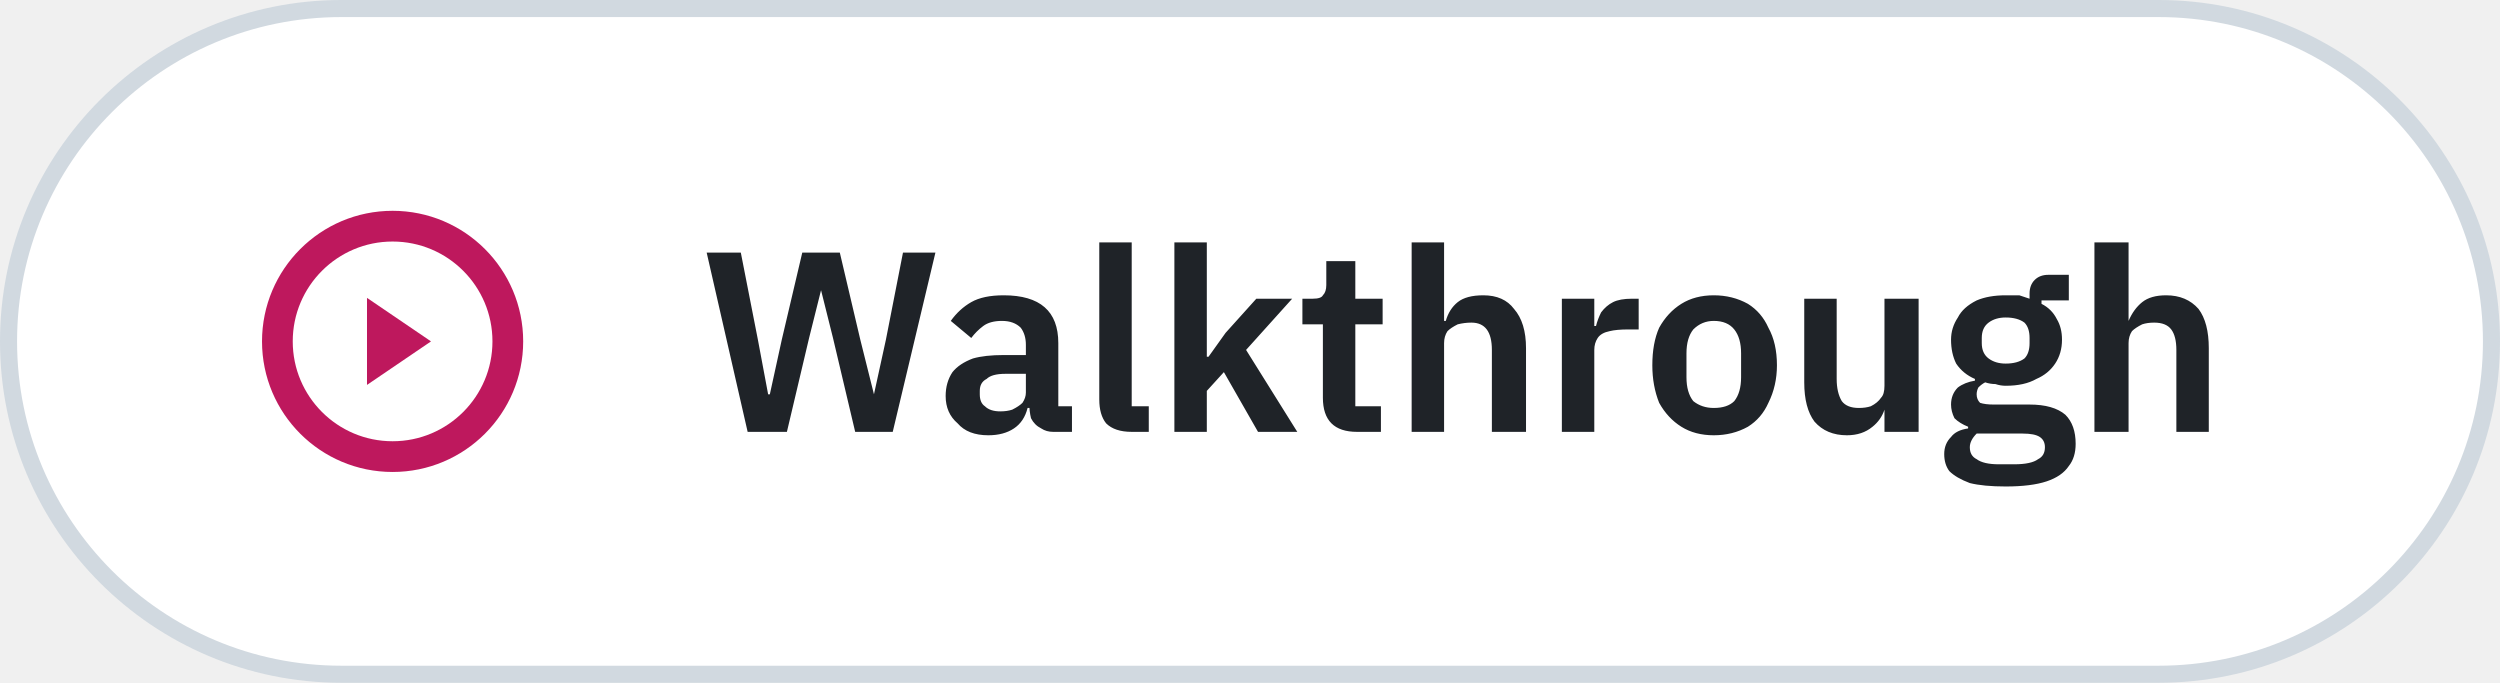
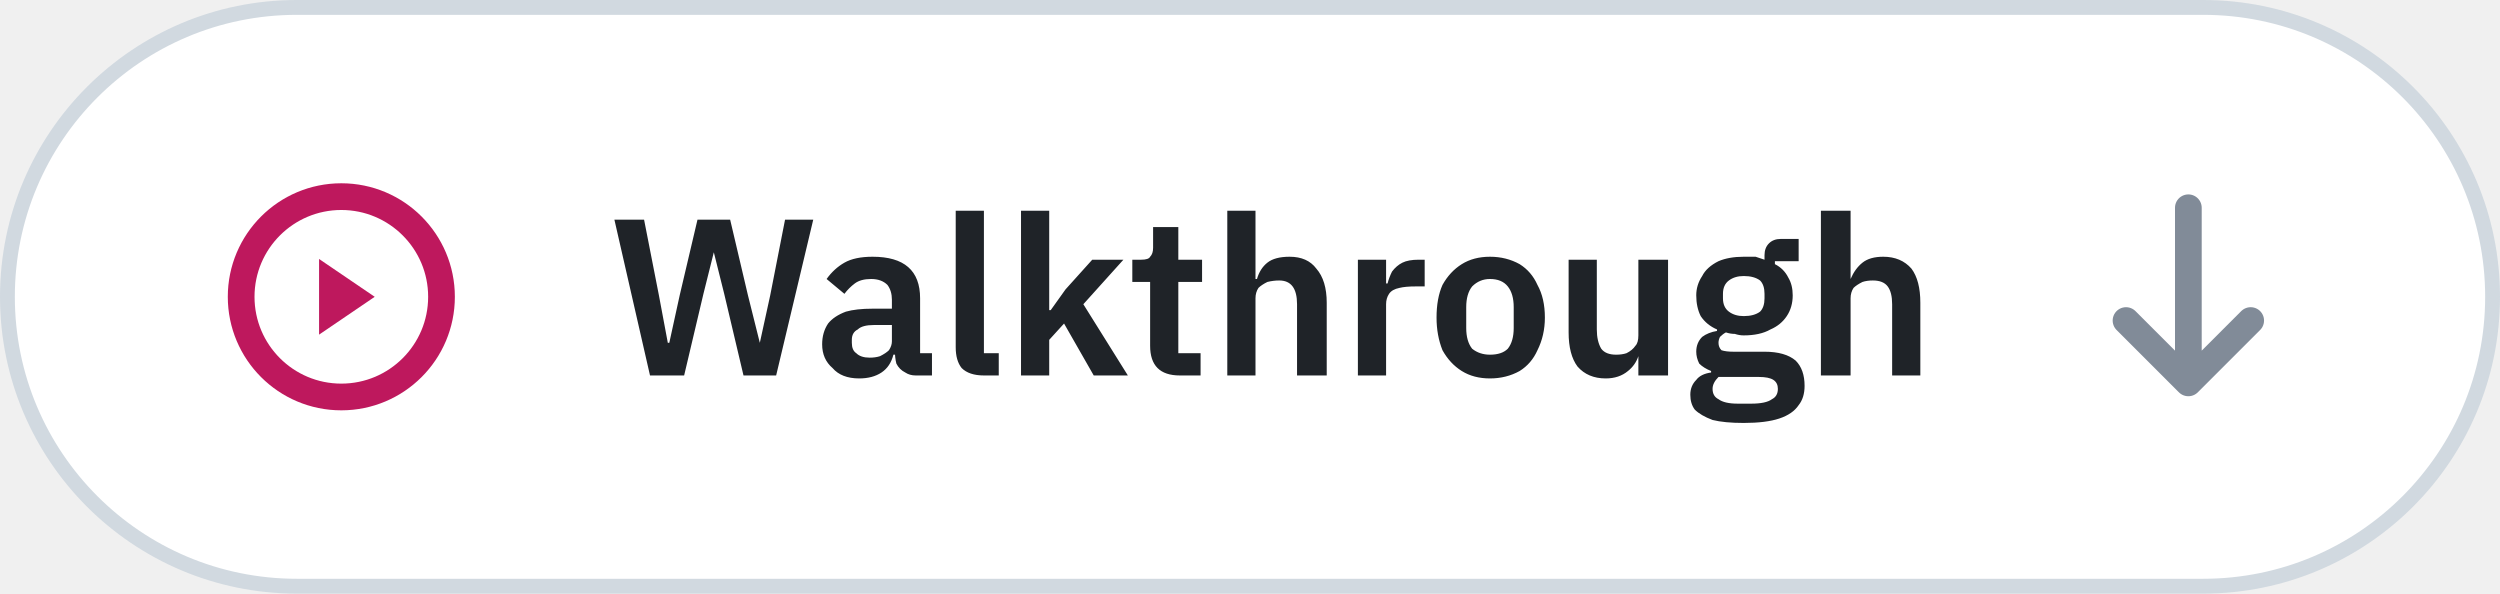
- <svg xmlns="http://www.w3.org/2000/svg" viewBox="0 0 146.46 40" width="146.46" height="40" role="img" aria-label="Walkthrough">
-   <rect x="0.5" y="0.5" width="145.46" height="39" rx="19.5" fill="#FFFFFF" stroke="#D1D9E0" stroke-width="1" />
+ <svg xmlns="http://www.w3.org/2000/svg" viewBox="0 0 168.46 40" width="168.46" height="40" role="img" aria-label="Walkthrough">
+   <rect x="0.5" y="0.5" width="167.46" height="39" rx="19.5" fill="#FFFFFF" stroke="#D1D9E0" stroke-width="1" />
  <g transform="translate(14 11) scale(0.75)" fill="none" stroke="#BE185D" stroke-width="2.4" stroke-linecap="round" stroke-linejoin="round">
    <circle cx="12" cy="12" r="9" />
    <path d="M10 8.6l5 3.4-5 3.4z" fill="#BE185D" stroke="none" />
  </g>
  <path d="M46.1 25.3H43.8L41.4 14.8H43.4L44.4 19.9L45 23.1H45.1L45.8 19.9L47 14.8H49.2L50.4 19.9L51.2 23.1H51.2L51.9 19.9L52.9 14.8H54.8L52.3 25.3H50.1L48.8 19.8L48.1 17H48.1L47.4 19.8ZM62.8 25.3H61.7Q61.3 25.3 61 25.1Q60.6 24.9 60.4 24.5Q60.3 24.1 60.3 23.6V23.4L60.7 23.9H60.2Q60 24.7 59.4 25.1Q58.8 25.5 57.9 25.5Q56.7 25.5 56.1 24.8Q55.4 24.2 55.4 23.2Q55.4 22.4 55.8 21.8Q56.2 21.3 57 21Q57.7 20.8 58.8 20.8H60.1V20.2Q60.1 19.6 59.8 19.2Q59.4 18.8 58.7 18.8Q58 18.8 57.6 19.1Q57.2 19.4 56.9 19.8L55.7 18.8Q56.2 18.1 56.9 17.7Q57.6 17.3 58.8 17.3Q60.4 17.3 61.2 18Q62 18.7 62 20.1V23.8H62.8ZM60.1 21.9H58.9Q58.1 21.9 57.8 22.2Q57.4 22.4 57.4 22.9V23.1Q57.4 23.6 57.7 23.8Q58 24.1 58.6 24.1Q59 24.1 59.3 24Q59.7 23.8 59.9 23.6Q60.1 23.3 60.1 23ZM67.3 25.3H66.3Q65.3 25.3 64.8 24.8Q64.4 24.3 64.4 23.4V14.2H66.3V23.8H67.3ZM68.8 25.3V14.2H70.7V19.3V20.9H70.8L71.8 19.5L73.6 17.5H75.7L73 20.5L76 25.3H73.7L71.7 21.8L70.7 22.9V25.3ZM80.9 25.3H79.5Q78.5 25.3 78 24.8Q77.5 24.3 77.5 23.3V19H76.3V17.5H76.9Q77.4 17.5 77.5 17.3Q77.7 17.1 77.7 16.7V15.3H79.4V17.5H81V19H79.4V23.8H80.9ZM82.7 25.3V14.2H84.6V18.8H84.7Q84.9 18.1 85.4 17.7Q85.9 17.3 86.9 17.3Q88.1 17.3 88.7 18.1Q89.4 18.9 89.4 20.4V25.3H87.4V20.5Q87.4 19.7 87.1 19.3Q86.8 18.9 86.2 18.9Q85.8 18.9 85.4 19Q85 19.2 84.8 19.4Q84.6 19.7 84.6 20.1V25.3ZM93.4 25.3H91.5V17.5H93.4V19.1H93.5Q93.6 18.7 93.8 18.3Q94.1 17.9 94.5 17.7Q94.9 17.5 95.6 17.5H96V19.3H95.4Q94.7 19.3 94.3 19.4Q93.8 19.5 93.6 19.8Q93.4 20.1 93.4 20.5ZM100.4 25.5Q99.3 25.5 98.5 25Q97.7 24.5 97.2 23.6Q96.8 22.6 96.8 21.4Q96.8 20.1 97.2 19.2Q97.7 18.3 98.5 17.8Q99.3 17.3 100.4 17.3Q101.5 17.3 102.4 17.8Q103.2 18.3 103.6 19.2Q104.1 20.1 104.1 21.4Q104.1 22.6 103.6 23.6Q103.2 24.5 102.4 25Q101.5 25.5 100.4 25.5ZM100.4 23.9Q101.2 23.9 101.6 23.5Q102 23 102 22.1V20.7Q102 19.8 101.6 19.3Q101.2 18.8 100.4 18.8Q99.7 18.8 99.2 19.3Q98.8 19.8 98.8 20.7V22.1Q98.8 23 99.2 23.5Q99.7 23.9 100.4 23.9ZM110.4 25.3V24H110.4Q110.2 24.6 109.7 25Q109.1 25.5 108.2 25.5Q107 25.5 106.3 24.7Q105.7 23.9 105.7 22.4V17.5H107.6V22.2Q107.6 23 107.9 23.5Q108.2 23.9 108.9 23.9Q109.3 23.9 109.6 23.8Q110 23.6 110.2 23.3Q110.4 23.1 110.4 22.6V17.5H112.4V25.3ZM121.6 26Q121.6 26.8 121.2 27.3Q120.8 27.9 119.9 28.2Q119 28.5 117.5 28.5Q116.2 28.5 115.4 28.3Q114.6 28 114.2 27.6Q113.9 27.2 113.9 26.6Q113.9 26 114.3 25.6Q114.6 25.2 115.3 25.1V25Q114.8 24.8 114.5 24.5Q114.3 24.1 114.3 23.7Q114.3 23.1 114.7 22.7Q115.1 22.4 115.7 22.3V22.2Q115 21.9 114.6 21.3Q114.3 20.7 114.3 19.9Q114.3 19.2 114.7 18.6Q115 18 115.8 17.6Q116.5 17.3 117.5 17.3Q117.9 17.3 118.3 17.3Q118.6 17.4 118.9 17.5V17.2Q118.9 16.7 119.2 16.4Q119.5 16.1 120 16.1H121.2V17.6H119.6V17.8Q120.2 18.1 120.5 18.7Q120.8 19.2 120.8 19.9Q120.8 20.7 120.4 21.3Q120 21.9 119.3 22.2Q118.6 22.6 117.5 22.6Q117.2 22.6 116.9 22.5Q116.6 22.5 116.3 22.4Q116.1 22.5 115.9 22.7Q115.8 22.9 115.8 23.1Q115.8 23.4 116 23.6Q116.3 23.7 116.8 23.7H118.9Q120.3 23.7 121 24.3Q121.6 24.9 121.6 26ZM119.8 26.2Q119.8 25.8 119.5 25.6Q119.2 25.4 118.5 25.4H115.8Q115.6 25.6 115.5 25.8Q115.4 26 115.4 26.2Q115.4 26.7 115.8 26.9Q116.2 27.2 117.1 27.2H118Q119 27.2 119.4 26.9Q119.8 26.7 119.8 26.2ZM117.5 21.3Q118.2 21.3 118.6 21Q118.9 20.7 118.9 20.1V19.8Q118.9 19.2 118.6 18.9Q118.2 18.6 117.5 18.6Q116.9 18.6 116.5 18.9Q116.1 19.2 116.1 19.8V20.1Q116.1 20.7 116.5 21Q116.9 21.3 117.5 21.3ZM122.7 25.3V14.2H124.7V18.8H124.7Q125 18.1 125.5 17.7Q126 17.3 126.9 17.3Q128.1 17.3 128.8 18.1Q129.4 18.9 129.4 20.4V25.3H127.5V20.5Q127.5 19.7 127.2 19.3Q126.9 18.9 126.2 18.9Q125.8 18.9 125.5 19Q125.1 19.2 124.9 19.4Q124.7 19.7 124.7 20.1V25.3Z" fill="#1F2328" />
+   <path d="M147.46 14v11.5M143.26 21.6l4.2 4.2 4.2-4.2" fill="none" stroke="#818B98" stroke-width="1.8" stroke-linecap="round" stroke-linejoin="round" />
</svg>
